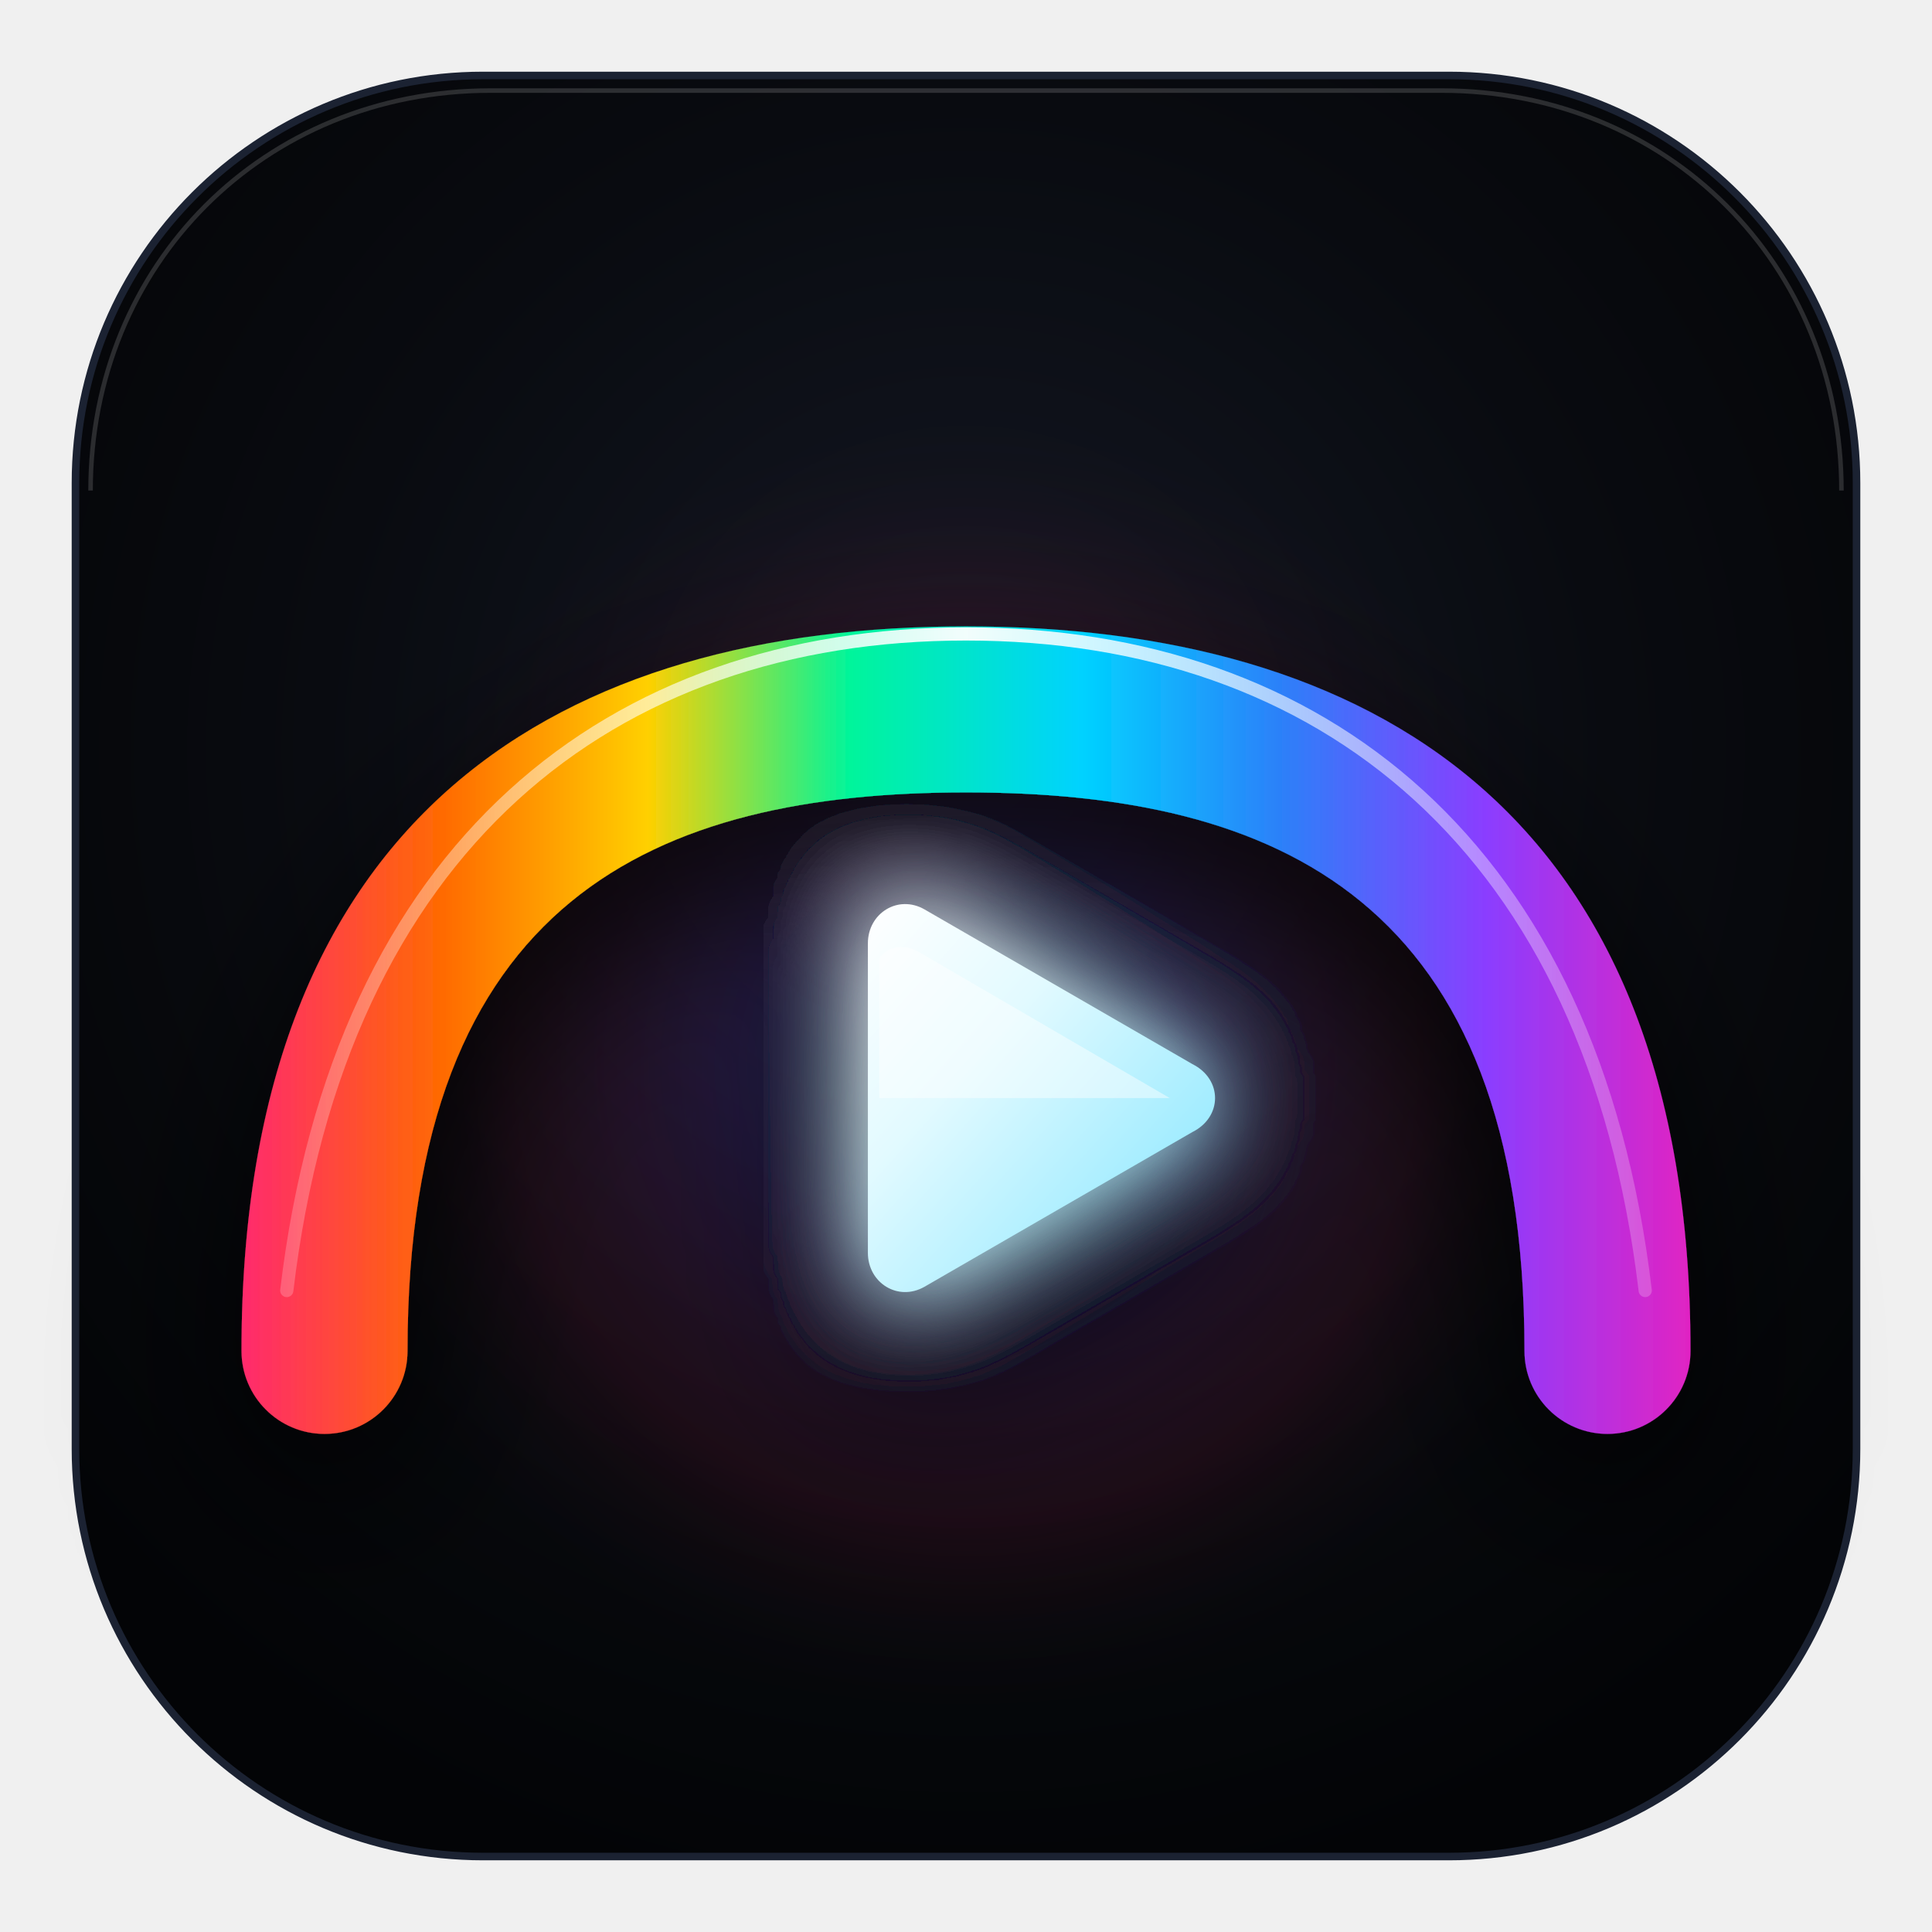
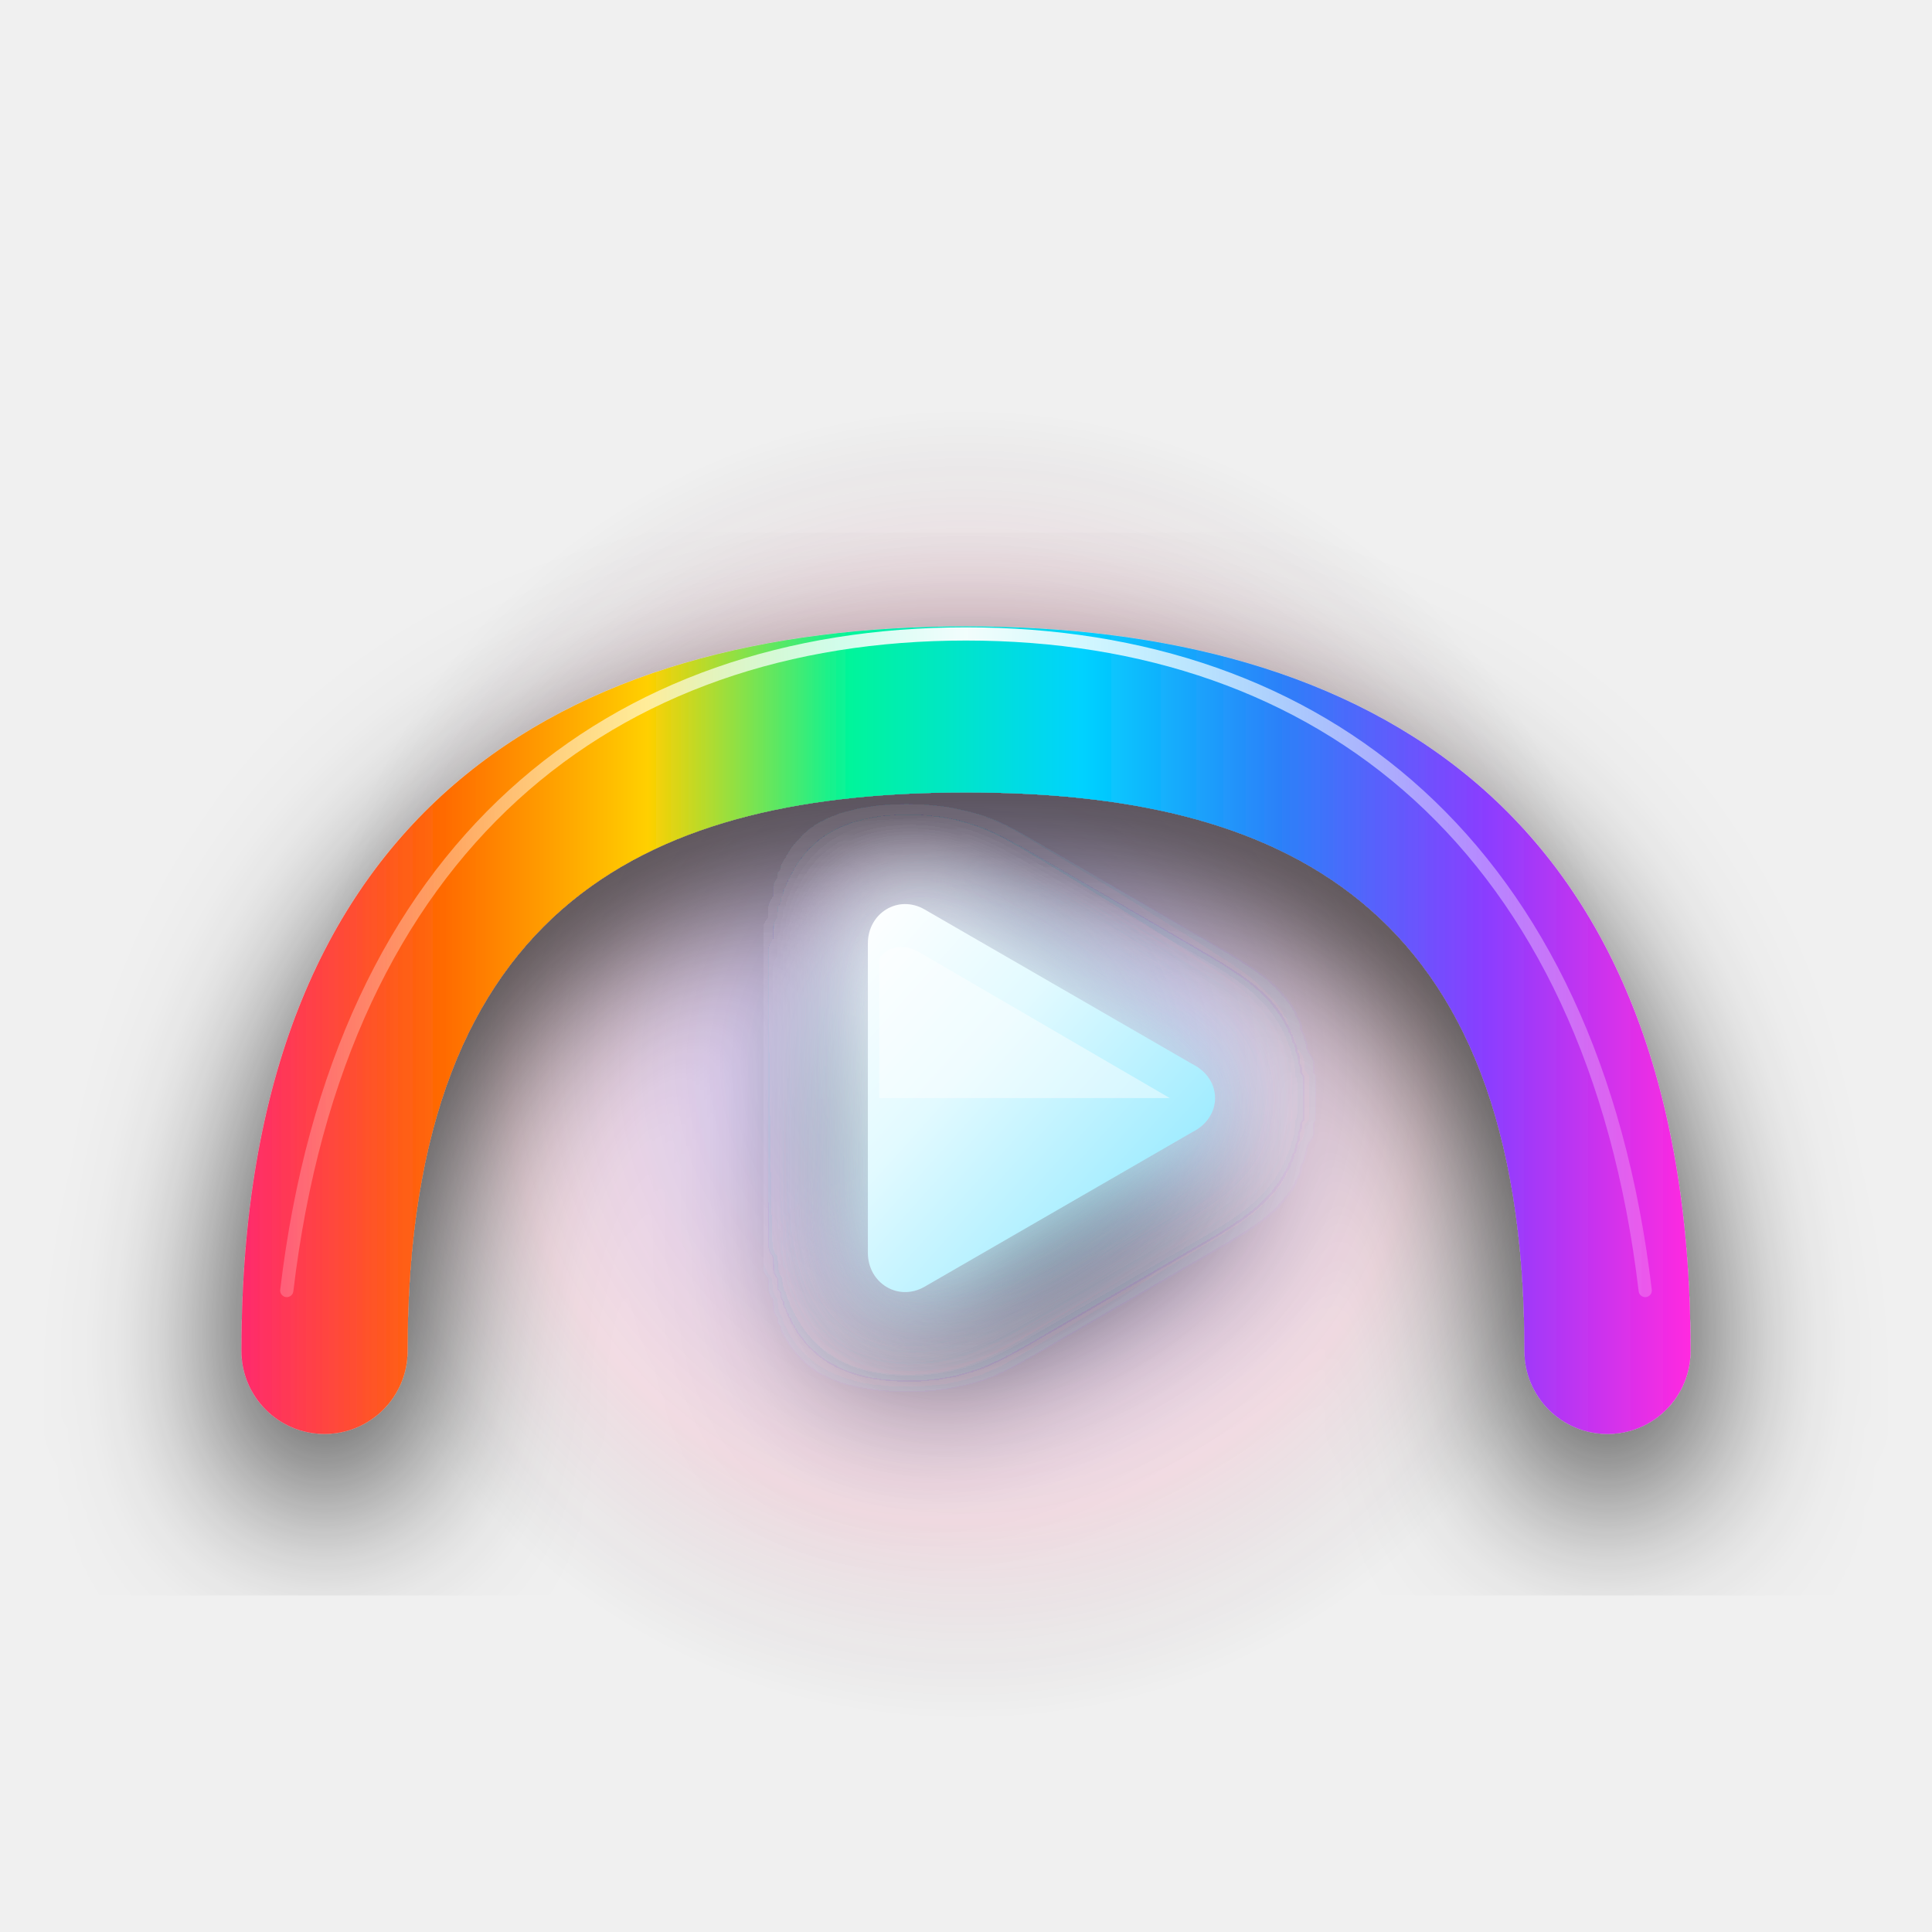
<svg xmlns="http://www.w3.org/2000/svg" viewBox="0 0 512 512" width="100%" height="100%">
  <defs>
-     <radialGradient id="spaceCanvas" cx="50%" cy="38%" r="65%">
-       <stop offset="0%" stop-color="#141824" />
-       <stop offset="55%" stop-color="#090B10" />
-       <stop offset="100%" stop-color="#030406" />
+     <radialGradient id="rainbowMarkGlow" cx="50%" cy="52%" r="48%">
+       <stop offset="0%" stop-color="#00D2FF" stop-opacity="0.30" />
+       <stop offset="35%" stop-color="#8B3DFF" stop-opacity="0.18" />
+       <stop offset="70%" stop-color="#FF2A6D" stop-opacity="0.10" />
+       <stop offset="100%" stop-color="#000000" stop-opacity="0" />
    </radialGradient>
-     <radialGradient id="rainbowGlowRadial" cx="50%" cy="52%" r="48%">
-       <stop offset="0%" stop-color="#00D2FF" stop-opacity="0.25" />
-       <stop offset="35%" stop-color="#8B3DFF" stop-opacity="0.15" />
-       <stop offset="70%" stop-color="#FF2A6D" stop-opacity="0.08" />
-       <stop offset="100%" stop-color="#090B10" stop-opacity="0" />
-     </radialGradient>
-     <linearGradient id="vibrantRainbow" x1="0%" y1="50%" x2="100%" y2="50%">
+     <linearGradient id="vibrantRainbowMark" x1="0%" y1="50%" x2="100%" y2="50%">
      <stop offset="0%" stop-color="#FF2A6D" />
      <stop offset="14%" stop-color="#FF6B00" />
      <stop offset="28%" stop-color="#FFD000" />
      <stop offset="42%" stop-color="#00F59B" />
      <stop offset="58%" stop-color="#00D2FF" />
      <stop offset="72%" stop-color="#2D7FF9" />
      <stop offset="86%" stop-color="#8B3DFF" />
-       <stop offset="100%" stop-color="#E024C3" />
+       <stop offset="100%" stop-color="#FF2AE0" />
    </linearGradient>
-     <linearGradient id="crestSheen" x1="0%" y1="0%" x2="100%" y2="0%">
+     <linearGradient id="crestSheenMark" x1="0%" y1="0%" x2="100%" y2="0%">
      <stop offset="0%" stop-color="#FFFFFF" stop-opacity="0.2" />
      <stop offset="50%" stop-color="#FFFFFF" stop-opacity="0.95" />
      <stop offset="100%" stop-color="#FFFFFF" stop-opacity="0.2" />
    </linearGradient>
-     <linearGradient id="frostedPlay" x1="0%" y1="0%" x2="100%" y2="100%">
+     <linearGradient id="frostedPlayMark" x1="0%" y1="0%" x2="100%" y2="100%">
      <stop offset="0%" stop-color="#FFFFFF" />
      <stop offset="35%" stop-color="#E2FAFF" />
      <stop offset="80%" stop-color="#9CEBFF" />
      <stop offset="100%" stop-color="#46C2EC" />
    </linearGradient>
-     <filter id="spatialShadow" x="-20%" y="-20%" width="140%" height="140%">
+     <filter id="spatialShadowMark" x="-20%" y="-20%" width="140%" height="140%">
      <feDropShadow dx="0" dy="18" stdDeviation="22" flood-color="#000000" flood-opacity="0.85" />
    </filter>
-     <filter id="cyanGlow" x="-30%" y="-30%" width="160%" height="160%">
+     <filter id="cyanGlowMark" x="-30%" y="-30%" width="160%" height="160%">
      <feGaussianBlur stdDeviation="12" result="blur" />
      <feMerge>
        <feMergeNode in="blur" />
        <feMergeNode in="SourceGraphic" />
      </feMerge>
    </filter>
  </defs>
-   <rect x="20" y="20" width="472" height="472" rx="108" fill="url(#spaceCanvas)" stroke="#1B2232" stroke-width="2" />
-   <path d="M 24 130 C 24 70, 70 24, 130 24 L 382 24 C 442 24, 488 70, 488 130" fill="none" stroke="#FFFFFF" stroke-width="1.2" opacity="0.15" />
-   <circle cx="256" cy="275" r="180" fill="url(#rainbowGlowRadial)" />
-   <g filter="url(#spatialShadow)" transform="translate(0, 18)">
-     <path d="M 64 340               C 64 196, 150 148, 256 148               C 362 148, 448 196, 448 340               A 22 22 0 0 1 404 340               C 404 220, 338 192, 256 192               C 174 192, 108 220, 108 340               A 22 22 0 0 1 64 340 Z" fill="url(#vibrantRainbow)" />
-     <path d="M 76 324 C 90 206, 162 150, 256 150 C 350 150, 422 206, 436 324" fill="none" stroke="url(#crestSheen)" stroke-width="3.5" stroke-linecap="round" />
-     <g filter="url(#cyanGlow)">
-       <path d="M 230 232                 C 230 224, 238 219, 245 223                 L 316 264                 C 324 268, 324 278, 316 282                 L 245 323                 C 238 327, 230 322, 230 314                 Z" fill="url(#frostedPlay)" />
+   <circle cx="256" cy="275" r="180" fill="url(#rainbowMarkGlow)" />
+   <g filter="url(#spatialShadowMark)" transform="translate(0, 18)">
+     <path d="M 64 340               C 64 196, 150 148, 256 148               C 362 148, 448 196, 448 340               A 22 22 0 0 1 404 340               C 404 220, 338 192, 256 192               C 174 192, 108 220, 108 340               A 22 22 0 0 1 64 340 Z" fill="url(#vibrantRainbowMark)" />
+     <path d="M 76 324 C 90 206, 162 150, 256 150 C 350 150, 422 206, 436 324" fill="none" stroke="url(#crestSheenMark)" stroke-width="3.5" stroke-linecap="round" />
+     <g filter="url(#cyanGlowMark)">
+       <path d="M 230 232                 C 230 224, 238 219, 245 223                 L 316 264                 C 324 268, 324 278, 316 282                 L 245 323                 C 238 327, 230 322, 230 314                 Z" fill="url(#frostedPlayMark)" />
      <path d="M 233 236                 C 235 233, 239 232, 243 234                 L 310 273                 L 233 273                 Z" fill="#FFFFFF" opacity="0.45" />
    </g>
  </g>
</svg>
